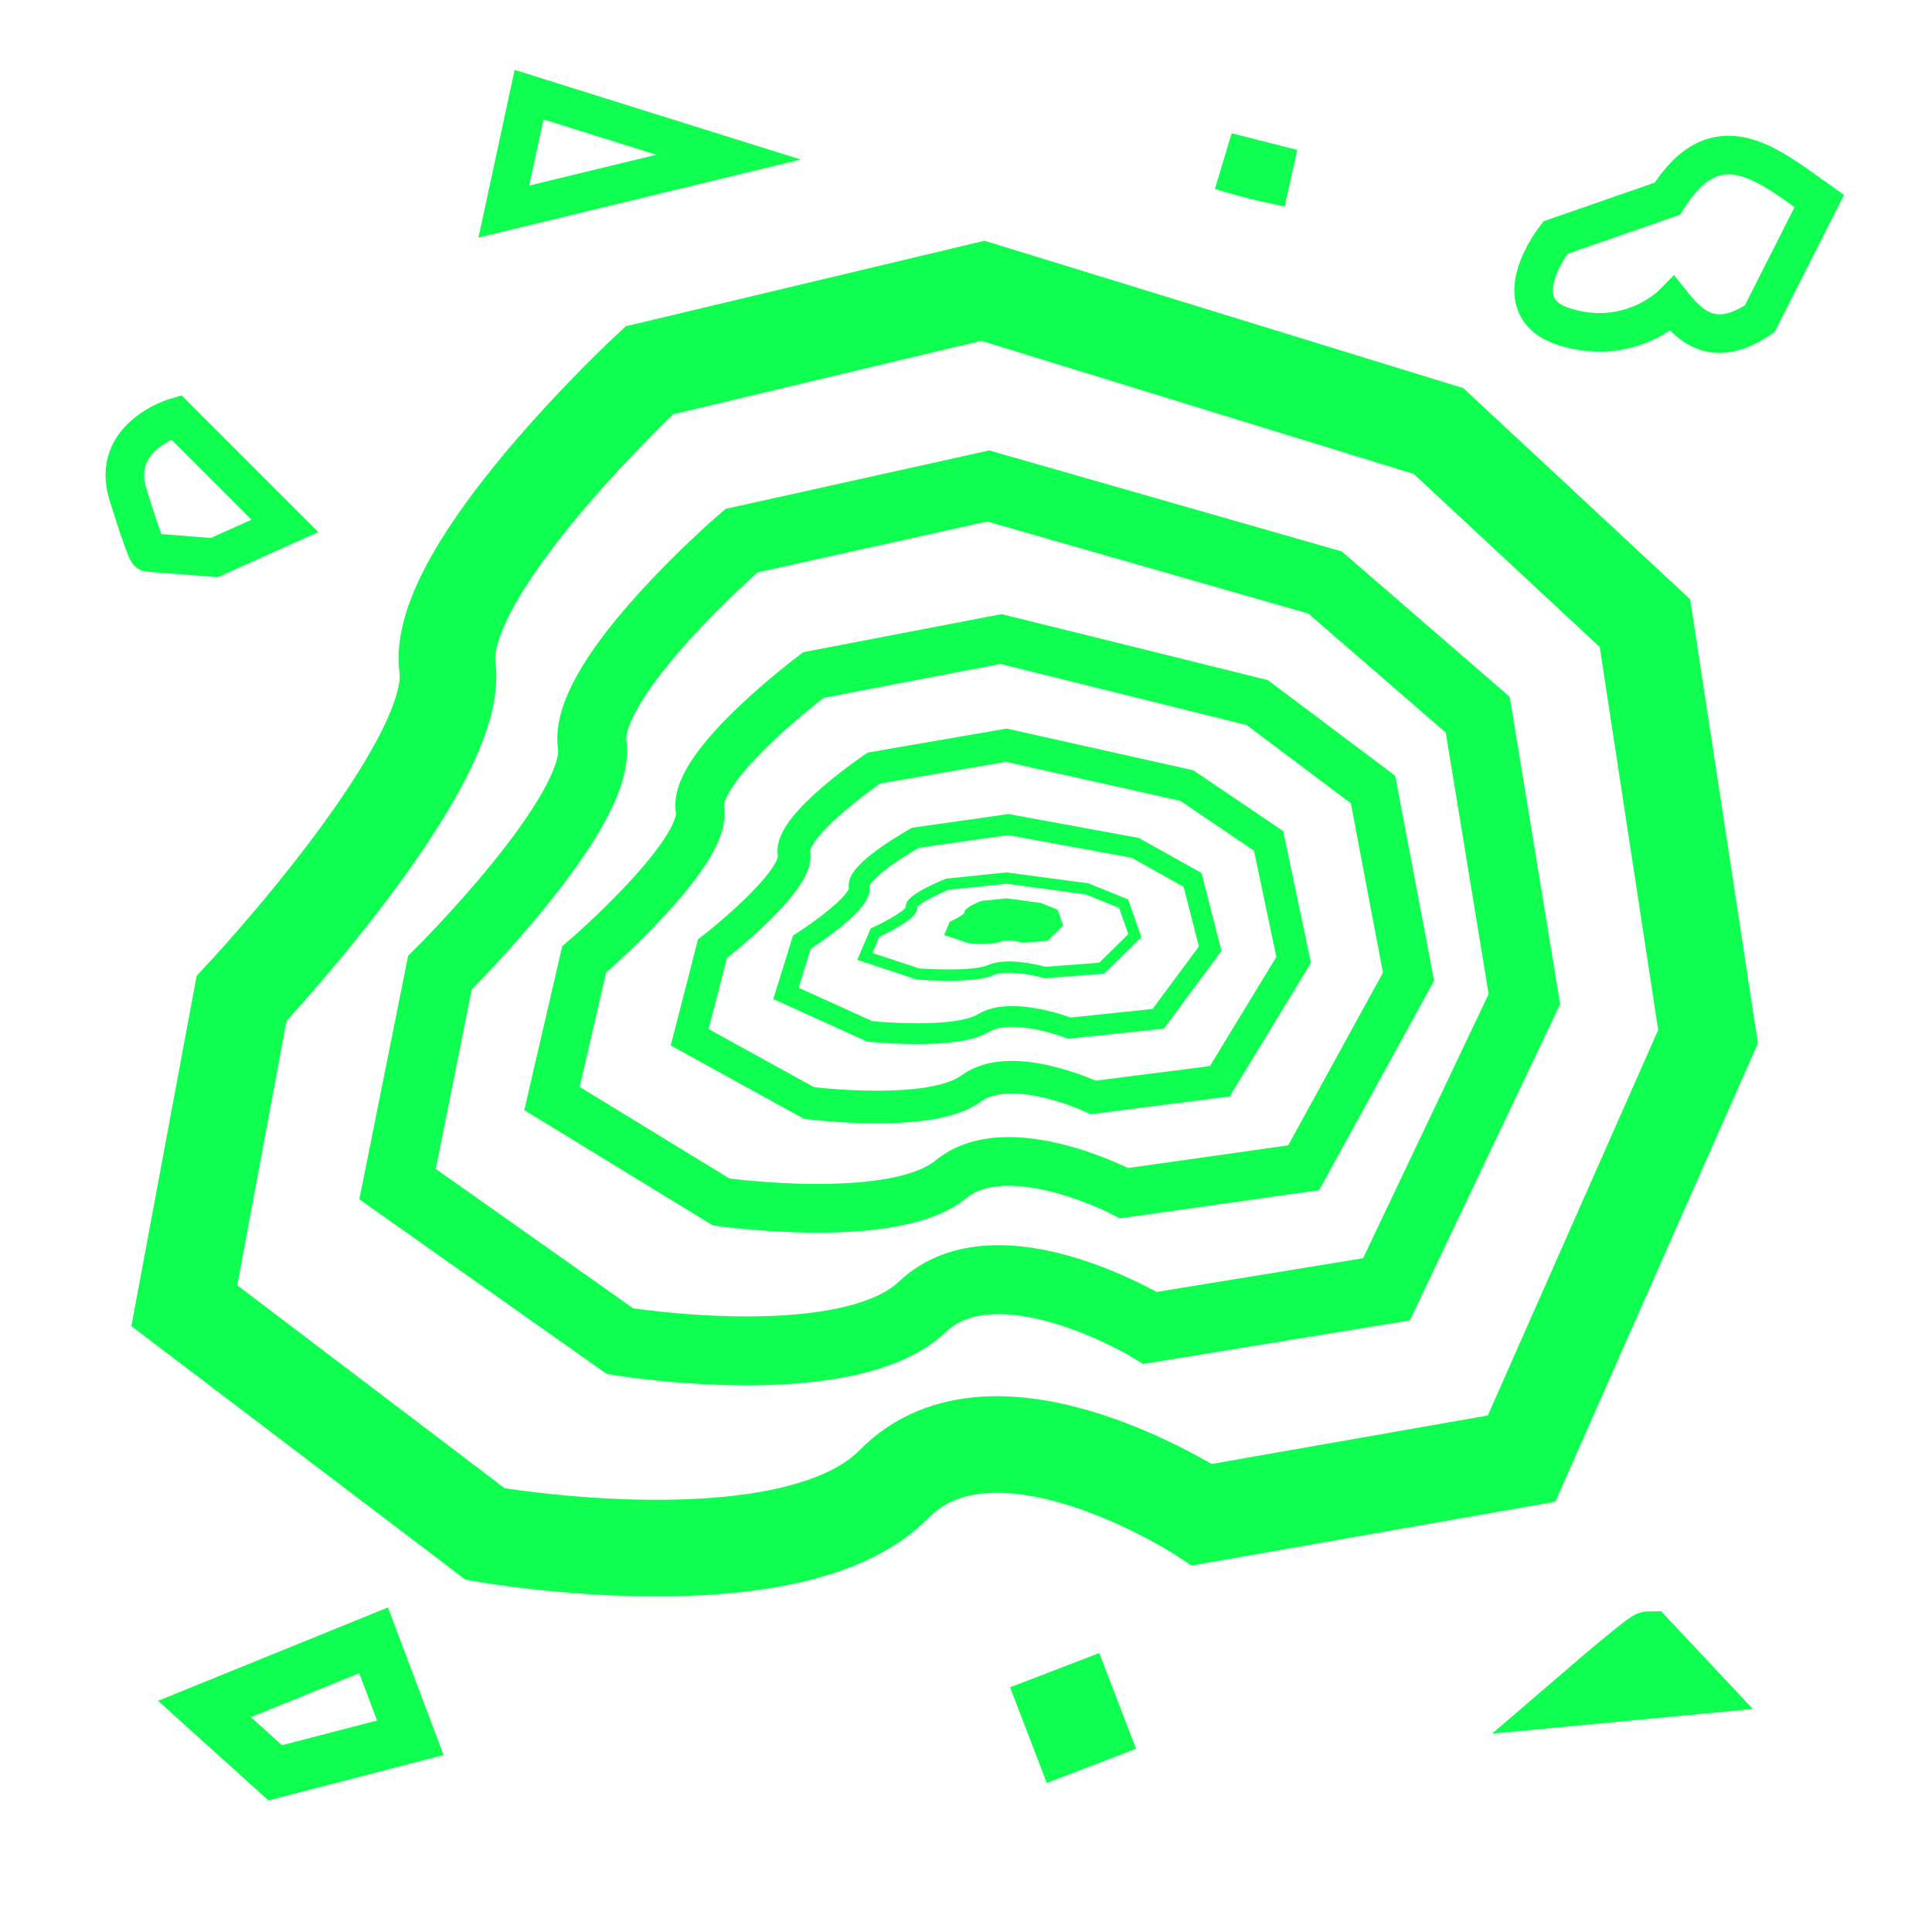
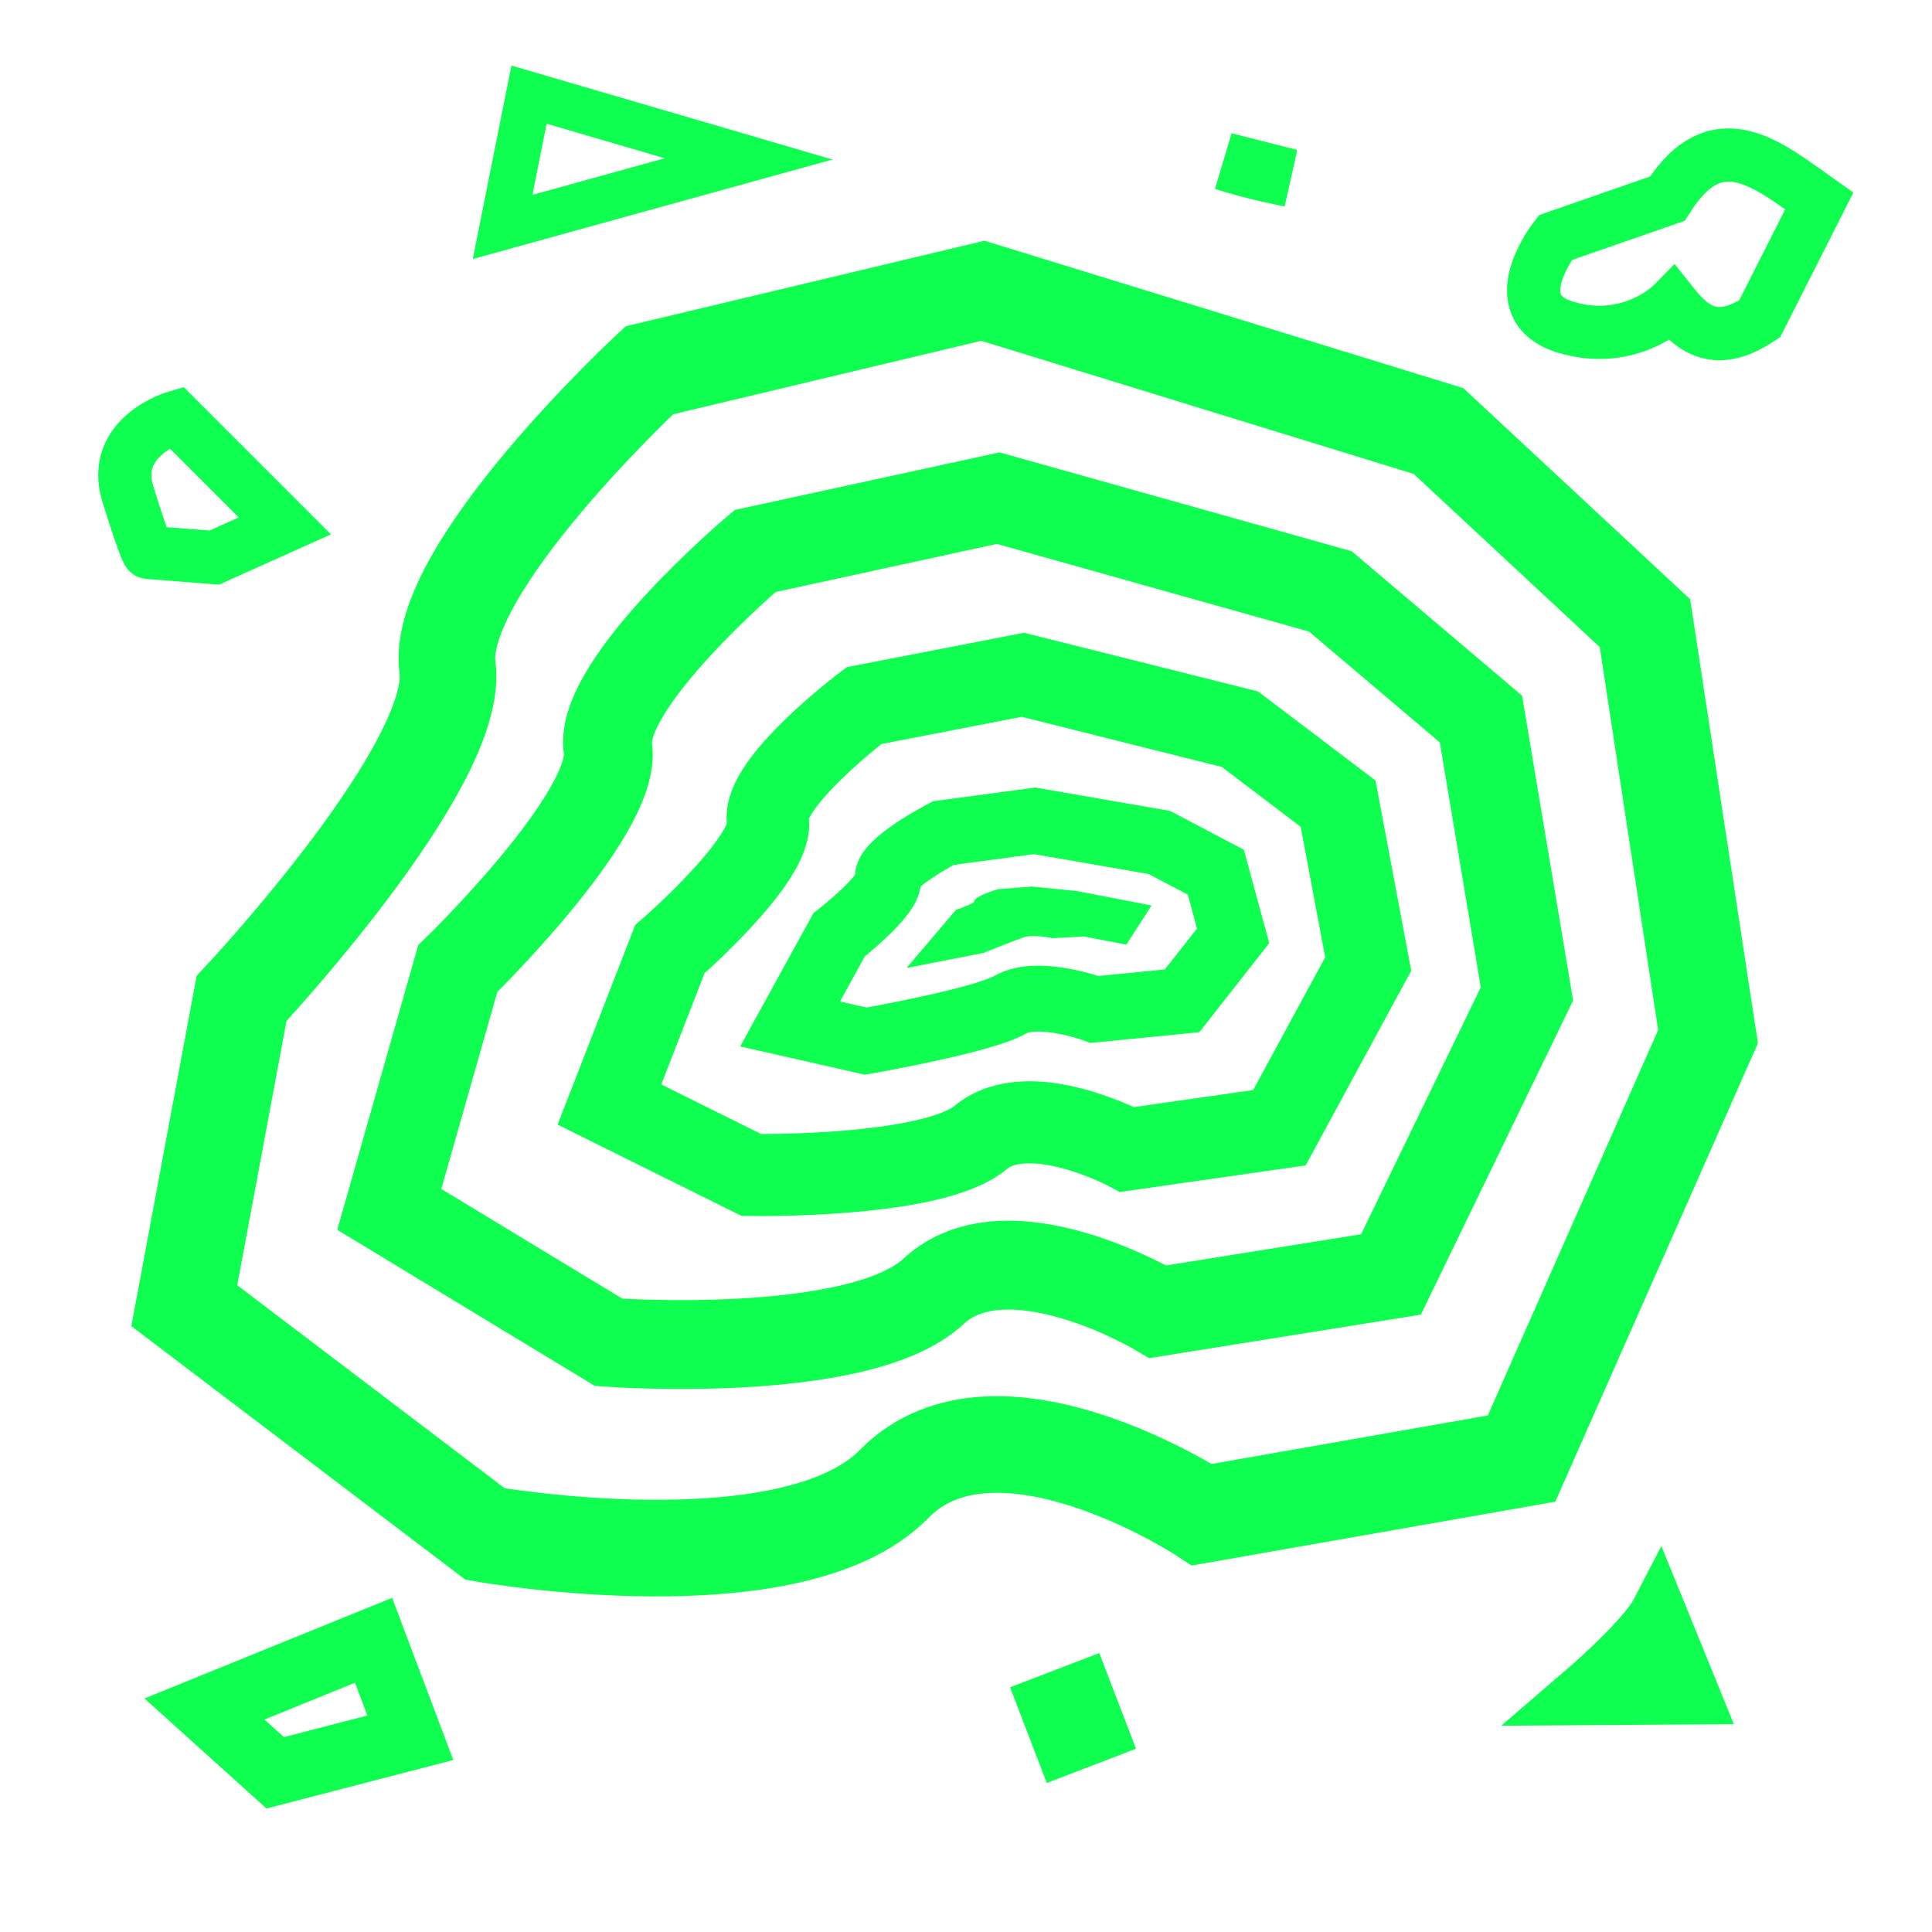
<svg xmlns="http://www.w3.org/2000/svg" width="100" height="100" viewBox="0 0 26.458 26.458" version="1.1" id="svg5">
  <defs id="defs2" />
  <g id="layer1">
    <path style="fill:none;stroke:#0fff50;stroke-width:1.323;stroke-linecap:butt;stroke-linejoin:miter;stroke-miterlimit:4;stroke-dasharray:none;stroke-opacity:1" d="M 19.7,5.903 13.46,3.982 8.892,5.071 c 0,0 -2.945,2.733 -2.764,4.069 0.181,1.335 -2.82,4.534 -2.82,4.534 l -0.784,4.207 4.12,3.127 c 0,0 4.202,0.742 5.6,-0.685 1.398,-1.427 4.218,0.42 4.218,0.42 l 4.375,-0.768 2.554,-5.779 -0.864,-5.662 z" id="path53" />
-     <path style="fill:none;stroke:#0fff50;stroke-width:0.944;stroke-linecap:butt;stroke-linejoin:miter;stroke-miterlimit:4;stroke-dasharray:none;stroke-opacity:1" d="m 18.146,7.977 -4.614,-1.322 -3.378,0.749 c 0,0 -2.178,1.88 -2.044,2.799 0.134,0.918 -2.086,3.119 -2.086,3.119 l -0.58,2.894 3.047,2.151 c 0,0 3.107,0.51 4.141,-0.471 1.034,-0.981 3.12,0.289 3.12,0.289 l 3.235,-0.528 1.889,-3.975 -0.639,-3.894 z" id="path53-3" />
-     <path style="fill:none;stroke:#0fff50;stroke-width:0.667;stroke-linecap:butt;stroke-linejoin:miter;stroke-miterlimit:4;stroke-dasharray:none;stroke-opacity:1" d="M 17.216,9.621 13.708,8.751 11.14,9.244 c 0,0 -1.655,1.238 -1.554,1.842 0.102,0.604 -1.586,2.053 -1.586,2.053 l -0.441,1.905 2.316,1.416 c 0,0 2.362,0.336 3.148,-0.31 0.786,-0.646 2.371,0.19 2.371,0.19 l 2.459,-0.348 1.436,-2.617 -0.486,-2.563 z" id="path53-3-2" />
-     <path style="fill:none;stroke:#0fff50;stroke-width:0.447;stroke-linecap:butt;stroke-linejoin:miter;stroke-miterlimit:4;stroke-dasharray:none;stroke-opacity:1" d="m 16.253,10.758 -2.473,-0.553 -1.811,0.313 c 0,0 -1.167,0.787 -1.095,1.171 0.072,0.384 -1.118,1.305 -1.118,1.305 l -0.311,1.211 1.633,0.9 c 0,0 1.665,0.213 2.22,-0.197 0.554,-0.411 1.672,0.121 1.672,0.121 l 1.734,-0.221 1.012,-1.663 -0.343,-1.629 z" id="path53-3-2-9" />
-     <path style="fill:none;stroke:#0fff50;stroke-width:0.285;stroke-linecap:butt;stroke-linejoin:miter;stroke-miterlimit:4;stroke-dasharray:none;stroke-opacity:1" d="m 15.546,11.611 -1.738,-0.319 -1.272,0.181 c 0,0 -0.82,0.455 -0.77,0.677 0.05,0.222 -0.785,0.754 -0.785,0.754 l -0.218,0.7 1.147,0.52 c 0,0 1.17,0.123 1.559,-0.114 0.389,-0.237 1.175,0.07 1.175,0.07 l 1.218,-0.128 0.711,-0.961 -0.241,-0.941 z" id="path53-3-2-9-1" />
-     <path style="fill:none;stroke:#0fff50;stroke-width:0.155;stroke-linecap:butt;stroke-linejoin:miter;stroke-miterlimit:4;stroke-dasharray:none;stroke-opacity:1" d="m 14.888,12.173 -1.106,-0.148 -0.809,0.084 c 0,0 -0.522,0.211 -0.49,0.314 0.032,0.103 -0.5,0.35 -0.5,0.35 l -0.139,0.325 0.73,0.241 c 0,0 0.745,0.057 0.992,-0.053 0.248,-0.11 0.747,0.032 0.747,0.032 l 0.775,-0.059 0.453,-0.446 -0.153,-0.437 z" id="path53-3-2-9-1-2" />
-     <path style="fill:#0fff50;stroke:#0fff50;stroke-width:0.065;stroke-linecap:butt;stroke-linejoin:miter;stroke-miterlimit:4;stroke-dasharray:none;stroke-opacity:1;fill-opacity:1" d="m 14.246,12.397 -0.463,-0.062 -0.339,0.035 c 0,0 -0.219,0.088 -0.205,0.132 0.013,0.043 -0.209,0.147 -0.209,0.147 l -0.058,0.136 0.306,0.101 c 0,0 0.312,0.024 0.416,-0.022 0.104,-0.046 0.313,0.014 0.313,0.014 l 0.325,-0.025 0.19,-0.187 -0.064,-0.183 z" id="path53-3-2-9-1-2-7" />
+     <path style="fill:none;stroke:#0fff50;stroke-width:1.217;stroke-linecap:butt;stroke-linejoin:miter;stroke-miterlimit:4;stroke-dasharray:none;stroke-opacity:1" d="M 18.219,8.099 13.67,6.822 10.34,7.546 c 0,0 -2.147,1.817 -2.015,2.705 0.132,0.888 -2.056,3.014 -2.056,3.014 l -0.938,3.297 3.005,1.821 c 0,0 3.429,0.251 4.448,-0.698 1.019,-0.948 3.075,0.279 3.075,0.279 l 3.19,-0.511 1.862,-3.842 -0.63,-3.764 z" id="path53-3" />
+     <path style="fill:none;stroke:#0fff50;stroke-width:1.124;stroke-linecap:butt;stroke-linejoin:miter;stroke-miterlimit:4;stroke-dasharray:none;stroke-opacity:1" d="m 16.98,9.986 -2.972,-0.745 -2.176,0.422 c 0,0 -1.402,1.06 -1.316,1.578 0.086,0.518 -1.343,1.759 -1.343,1.759 l -0.827,2.126 1.944,0.965 c 0,0 2.473,0.042 3.138,-0.512 0.666,-0.553 2.009,0.163 2.009,0.163 l 2.084,-0.298 1.216,-2.242 -0.412,-2.196 z" id="path53-3-2" />
+     <path style="fill:none;stroke:#0fff50;stroke-width:0.902;stroke-linecap:butt;stroke-linejoin:miter;stroke-miterlimit:4;stroke-dasharray:none;stroke-opacity:1" d="m 15.876,11.537 -1.708,-0.296 -1.251,0.168 c 0,0 -0.806,0.421 -0.757,0.627 0.05,0.206 -0.669,0.766 -0.669,0.766 l -0.671,1.221 1.037,0.235 c 0,0 1.595,-0.279 1.978,-0.499 0.383,-0.22 1.155,0.065 1.155,0.065 l 1.198,-0.118 0.699,-0.89 -0.237,-0.872 z" id="path53-3-2-9-1-2" />
+     <path style="fill:#0fff50;fill-opacity:1;stroke:#0fff50;stroke-width:0.174;stroke-linecap:butt;stroke-linejoin:miter;stroke-miterlimit:4;stroke-dasharray:none;stroke-opacity:1" d="m 14.735,12.289 -0.607,-0.061 -0.444,0.035 c 0,0 -0.286,0.087 -0.269,0.129 0.018,0.042 -0.274,0.144 -0.274,0.144 l -0.499,0.587 0.801,-0.157 c 0,0 0.431,-0.173 0.567,-0.218 0.136,-0.045 0.41,0.013 0.41,0.013 l 0.425,-0.024 0.539,0.103 0.244,-0.379 z" id="path53-3-2-9-1-2-7" />
    <path style="fill:#0fff50;fill-opacity:1;stroke:#0fff50;stroke-width:1.404;stroke-linecap:butt;stroke-linejoin:miter;stroke-miterlimit:4;stroke-dasharray:none;stroke-opacity:1" d="m 14.084,23.762 1.222,-0.469 z" id="path1431" />
-     <path style="fill:none;stroke:#0fff50;stroke-width:0.686;stroke-linecap:butt;stroke-linejoin:miter;stroke-miterlimit:4;stroke-dasharray:none;stroke-opacity:1" d="m 5.116,22.463 -2.316,0.941 0.969,0.874 1.85,-0.48 z" id="path1505" />
-     <path style="fill:none;stroke:#0fff50;stroke-width:0.794;stroke-linecap:butt;stroke-linejoin:miter;stroke-miterlimit:4;stroke-dasharray:none;stroke-opacity:1" d="m 21.638,23.229 c 0.891,-0.766 0.939,-0.766 0.939,-0.766 l 0.584,0.622 z" id="path1653" />
-     <path style="fill:none;stroke:#0fff50;stroke-width:0.529;stroke-linecap:butt;stroke-linejoin:miter;stroke-miterlimit:4;stroke-dasharray:none;stroke-opacity:1" d="m 2.411,5.712 c 0,0 -0.906,0.263 -0.659,1.058 0.248,0.795 0.279,0.795 0.279,0.795 l 0.903,0.071 0.967,-0.434 z" id="path1996" />
-     <path style="fill:none;stroke:#0fff50;stroke-width:0.529;stroke-linecap:butt;stroke-linejoin:miter;stroke-miterlimit:4;stroke-dasharray:none;stroke-opacity:1" d="M 7.245,1.296 6.9,2.897 9.976,2.152 Z" id="path2129" />
-     <path style="fill:none;stroke:#0fff50;stroke-width:0.529;stroke-linecap:butt;stroke-linejoin:miter;stroke-miterlimit:4;stroke-dasharray:none;stroke-opacity:1" d="m 22.833,2.721 -1.533,0.533 c 0,0 -0.754,0.955 0.138,1.226 0.891,0.271 1.466,-0.315 1.466,-0.315 0.277,0.349 0.598,0.598 1.194,0.201 L 24.914,2.753 C 24.215,2.26 23.513,1.64 22.833,2.721 Z" id="path2166" />
+     <path style="fill:none;stroke:#0fff50;stroke-width:0.886;stroke-linecap:butt;stroke-linejoin:miter;stroke-miterlimit:4;stroke-dasharray:none;stroke-opacity:1" d="m 5.116,22.463 -2.316,0.941 0.969,0.874 1.85,-0.48 z" id="path1505" />
+     <path style="fill:none;stroke:#0fff50;stroke-width:0.794;stroke-linecap:butt;stroke-linejoin:miter;stroke-miterlimit:4;stroke-dasharray:none;stroke-opacity:1" d="m 21.638,23.229 c 0.891,-0.766 1.07,-1.111 1.07,-1.111 l 0.448,1.101 z" id="path1653" />
+     <path style="fill:none;stroke:#0fff50;stroke-width:0.729;stroke-linecap:butt;stroke-linejoin:miter;stroke-miterlimit:4;stroke-dasharray:none;stroke-opacity:1" d="m 2.411,5.712 c 0,0 -0.906,0.263 -0.659,1.058 0.248,0.795 0.279,0.795 0.279,0.795 l 0.903,0.071 0.967,-0.434 z" id="path1996" />
+     <path style="fill:none;stroke:#0fff50;stroke-width:0.629;stroke-linecap:butt;stroke-linejoin:miter;stroke-miterlimit:4;stroke-dasharray:none;stroke-opacity:1" d="M 7.245,1.296 6.883,3.108 10.252,2.176 Z" id="path2129" />
+     <path style="fill:none;stroke:#0fff50;stroke-width:0.729;stroke-linecap:butt;stroke-linejoin:miter;stroke-miterlimit:4;stroke-dasharray:none;stroke-opacity:1" d="m 22.833,2.721 -1.533,0.533 c 0,0 -0.754,0.955 0.138,1.226 0.891,0.271 1.466,-0.315 1.466,-0.315 0.277,0.349 0.598,0.598 1.194,0.201 L 24.914,2.753 C 24.215,2.26 23.513,1.64 22.833,2.721 Z" id="path2166" />
    <path style="fill:#0fff50;stroke:#0fff50;stroke-width:0.794;stroke-linecap:butt;stroke-linejoin:miter;stroke-opacity:1;stroke-miterlimit:4;stroke-dasharray:none;fill-opacity:1" d="m 16.769,2.21 c 0.354,0.123 0.899,0.228 0.899,0.228 z" id="path3300" />
  </g>
</svg>
